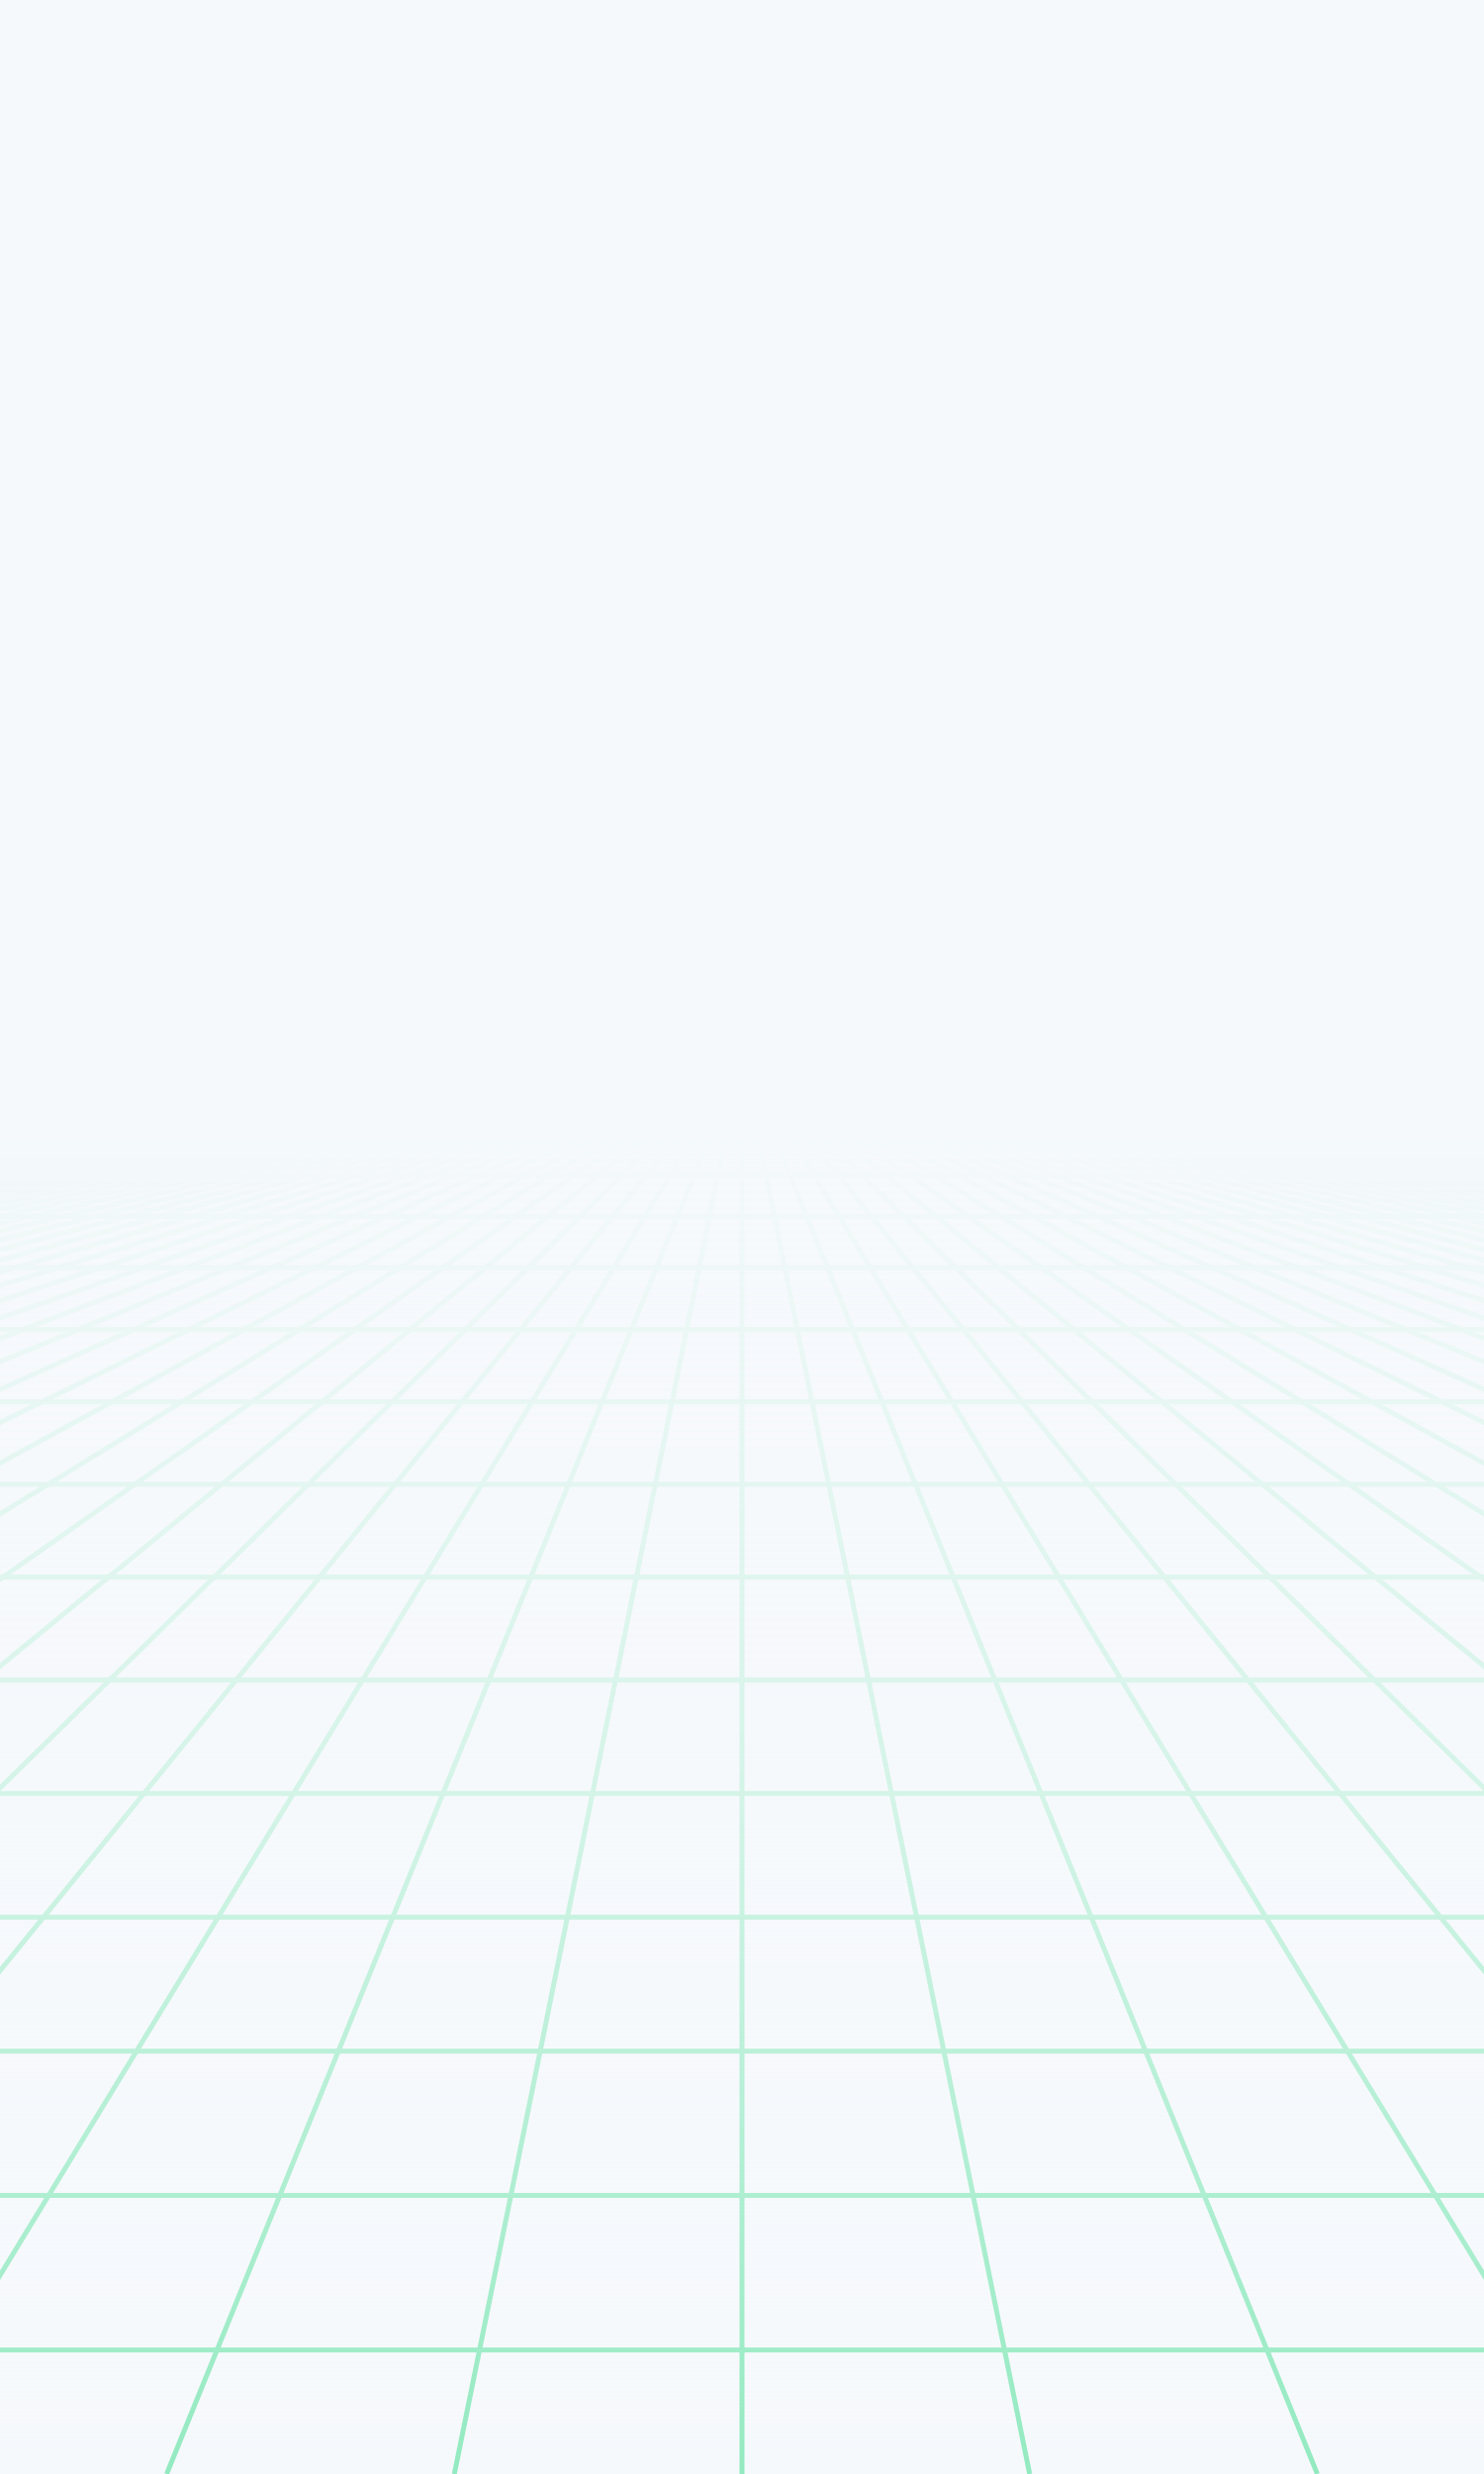
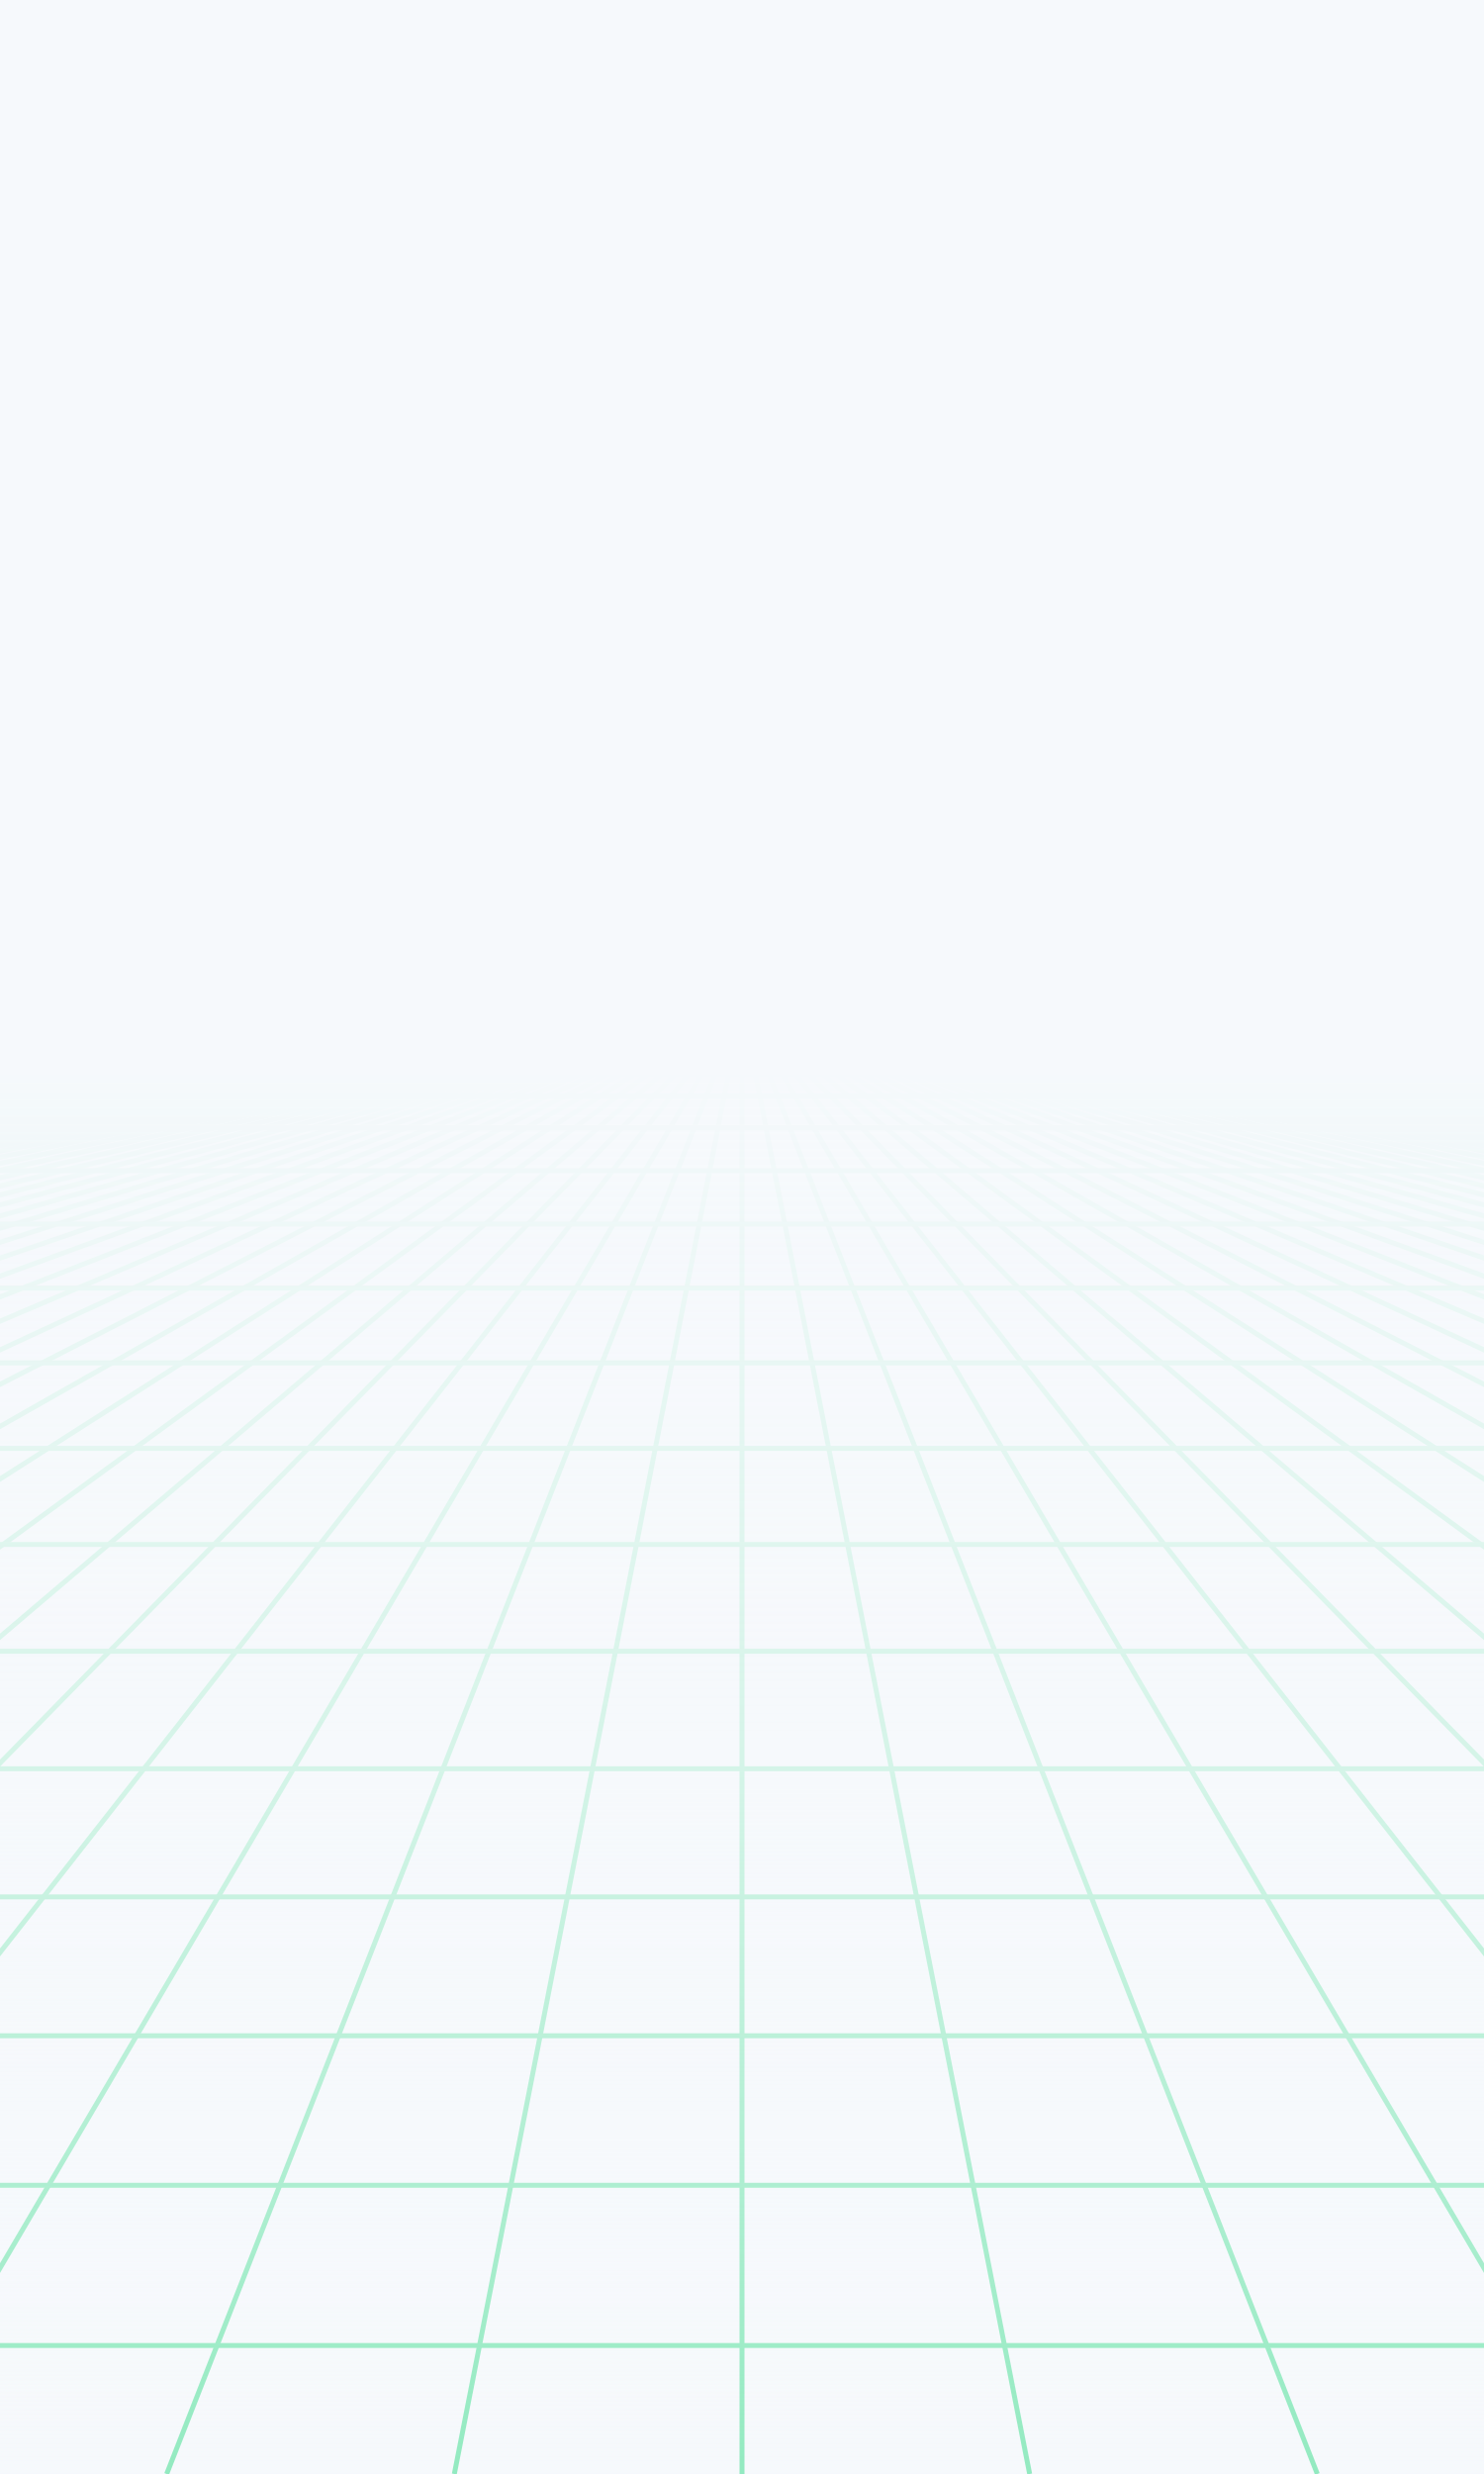
<svg xmlns="http://www.w3.org/2000/svg" style="margin: auto; background: rgb(221, 221, 221); display: block; z-index: 1; position: relative; shape-rendering: auto;" width="600" height="1000" preserveAspectRatio="xMidYMid" viewBox="0 0 600 1000">
  <g transform="translate(300,500) scale(1,1) translate(-300,-500)">
    <defs>
-       <linearGradient id="lg-0.7266366671063187" x1="0" x2="0" y1="0" y2="1">
-         <stop stop-color="#f6f9fc" offset="0.45" />
-         <stop stop-color="#f6f9fc" offset="0.725" />
+       <linearGradient id="lg-0.19323670145497118" x1="0" x2="0" y1="0" y2="1">
+         <stop stop-color="#f6f9fc" offset="0.43" />
+         <stop stop-color="#f6f9fc" offset="0.715" />
        <stop stop-color="#f6f9fc" offset="1" />
      </linearGradient>
-       <linearGradient id="fg-lg-0.7266366671063187" x1="0" x2="0" y1="0" y2="1">
-         <stop stop-color="#f6f9fc" stop-opacity="1" offset="0.45" />
-         <stop stop-color="#f6f9fc" stop-opacity="0.66" offset="0.725" />
+       <linearGradient id="fg-lg-0.19323670145497118" x1="0" x2="0" y1="0" y2="1">
+         <stop stop-color="#f6f9fc" stop-opacity="1" offset="0.43" />
+         <stop stop-color="#f6f9fc" stop-opacity="0.66" offset="0.715" />
        <stop stop-color="#f6f9fc" stop-opacity="0" offset="1" />
      </linearGradient>
      <style type="text/css">
  path { fill: none; stroke: #92eac0; stroke-width: 2px }
</style>
    </defs>
-     <rect x="0" y="0" width="600" height="1000" fill="url(#lg-0.7266366671063187)" />
-     <path d="M0 450 L-7260 1000" />
-     <path d="M4.615 450 L-7143.692 1000" />
-     <path d="M9.231 450 L-7027.385 1000" />
-     <path d="M13.846 450 L-6911.077 1000" />
-     <path d="M18.462 450 L-6794.769 1000" />
-     <path d="M23.077 450 L-6678.462 1000" />
-     <path d="M27.692 450 L-6562.154 1000" />
-     <path d="M32.308 450 L-6445.846 1000" />
-     <path d="M36.923 450 L-6329.538 1000" />
-     <path d="M41.538 450 L-6213.231 1000" />
-     <path d="M46.154 450 L-6096.923 1000" />
-     <path d="M50.769 450 L-5980.615 1000" />
-     <path d="M55.385 450 L-5864.308 1000" />
-     <path d="M60 450 L-5748 1000" />
-     <path d="M64.615 450 L-5631.692 1000" />
-     <path d="M69.231 450 L-5515.385 1000" />
-     <path d="M73.846 450 L-5399.077 1000" />
-     <path d="M78.462 450 L-5282.769 1000" />
-     <path d="M83.077 450 L-5166.462 1000" />
-     <path d="M87.692 450 L-5050.154 1000" />
-     <path d="M92.308 450 L-4933.846 1000" />
-     <path d="M96.923 450 L-4817.538 1000" />
-     <path d="M101.538 450 L-4701.231 1000" />
-     <path d="M106.154 450 L-4584.923 1000" />
-     <path d="M110.769 450 L-4468.615 1000" />
-     <path d="M115.385 450 L-4352.308 1000" />
-     <path d="M120 450 L-4236 1000" />
-     <path d="M124.615 450 L-4119.692 1000" />
-     <path d="M129.231 450 L-4003.385 1000" />
-     <path d="M133.846 450 L-3887.077 1000" />
-     <path d="M138.462 450 L-3770.769 1000" />
-     <path d="M143.077 450 L-3654.462 1000" />
-     <path d="M147.692 450 L-3538.154 1000" />
-     <path d="M152.308 450 L-3421.846 1000" />
-     <path d="M156.923 450 L-3305.538 1000" />
-     <path d="M161.538 450 L-3189.231 1000" />
-     <path d="M166.154 450 L-3072.923 1000" />
-     <path d="M170.769 450 L-2956.615 1000" />
-     <path d="M175.385 450 L-2840.308 1000" />
-     <path d="M180 450 L-2724 1000" />
-     <path d="M184.615 450 L-2607.692 1000" />
-     <path d="M189.231 450 L-2491.385 1000" />
-     <path d="M193.846 450 L-2375.077 1000" />
-     <path d="M198.462 450 L-2258.769 1000" />
-     <path d="M203.077 450 L-2142.462 1000" />
-     <path d="M207.692 450 L-2026.154 1000" />
-     <path d="M212.308 450 L-1909.846 1000" />
-     <path d="M216.923 450 L-1793.538 1000" />
-     <path d="M221.538 450 L-1677.231 1000" />
-     <path d="M226.154 450 L-1560.923 1000" />
-     <path d="M230.769 450 L-1444.615 1000" />
-     <path d="M235.385 450 L-1328.308 1000" />
-     <path d="M240 450 L-1212 1000" />
-     <path d="M244.615 450 L-1095.692 1000" />
-     <path d="M249.231 450 L-979.385 1000" />
-     <path d="M253.846 450 L-863.077 1000" />
-     <path d="M258.462 450 L-746.769 1000" />
-     <path d="M263.077 450 L-630.462 1000" />
-     <path d="M267.692 450 L-514.154 1000" />
-     <path d="M272.308 450 L-397.846 1000" />
-     <path d="M276.923 450 L-281.538 1000" />
-     <path d="M281.538 450 L-165.231 1000" />
-     <path d="M286.154 450 L-48.923 1000" />
-     <path d="M290.769 450 L67.385 1000" />
-     <path d="M295.385 450 L183.692 1000" />
-     <path d="M300 450 L300 1000" />
-     <path d="M304.615 450 L416.308 1000" />
-     <path d="M309.231 450 L532.615 1000" />
-     <path d="M313.846 450 L648.923 1000" />
-     <path d="M318.462 450 L765.231 1000" />
-     <path d="M323.077 450 L881.538 1000" />
-     <path d="M327.692 450 L997.846 1000" />
-     <path d="M332.308 450 L1114.154 1000" />
-     <path d="M336.923 450 L1230.462 1000" />
-     <path d="M341.538 450 L1346.769 1000" />
-     <path d="M346.154 450 L1463.077 1000" />
-     <path d="M350.769 450 L1579.385 1000" />
-     <path d="M355.385 450 L1695.692 1000" />
-     <path d="M360 450 L1812 1000" />
-     <path d="M364.615 450 L1928.308 1000" />
-     <path d="M369.231 450 L2044.615 1000" />
-     <path d="M373.846 450 L2160.923 1000" />
-     <path d="M378.462 450 L2277.231 1000" />
-     <path d="M383.077 450 L2393.538 1000" />
-     <path d="M387.692 450 L2509.846 1000" />
-     <path d="M392.308 450 L2626.154 1000" />
-     <path d="M396.923 450 L2742.462 1000" />
-     <path d="M401.538 450 L2858.769 1000" />
-     <path d="M406.154 450 L2975.077 1000" />
-     <path d="M410.769 450 L3091.385 1000" />
-     <path d="M415.385 450 L3207.692 1000" />
-     <path d="M420 450 L3324 1000" />
-     <path d="M424.615 450 L3440.308 1000" />
-     <path d="M429.231 450 L3556.615 1000" />
-     <path d="M433.846 450 L3672.923 1000" />
-     <path d="M438.462 450 L3789.231 1000" />
-     <path d="M443.077 450 L3905.538 1000" />
-     <path d="M447.692 450 L4021.846 1000" />
-     <path d="M452.308 450 L4138.154 1000" />
-     <path d="M456.923 450 L4254.462 1000" />
-     <path d="M461.538 450 L4370.769 1000" />
-     <path d="M466.154 450 L4487.077 1000" />
-     <path d="M470.769 450 L4603.385 1000" />
-     <path d="M475.385 450 L4719.692 1000" />
-     <path d="M480 450 L4836 1000" />
-     <path d="M484.615 450 L4952.308 1000" />
-     <path d="M489.231 450 L5068.615 1000" />
-     <path d="M493.846 450 L5184.923 1000" />
-     <path d="M498.462 450 L5301.231 1000" />
-     <path d="M503.077 450 L5417.538 1000" />
-     <path d="M507.692 450 L5533.846 1000" />
-     <path d="M512.308 450 L5650.154 1000" />
-     <path d="M516.923 450 L5766.462 1000" />
-     <path d="M521.538 450 L5882.769 1000" />
-     <path d="M526.154 450 L5999.077 1000" />
-     <path d="M530.769 450 L6115.385 1000" />
-     <path d="M535.385 450 L6231.692 1000" />
-     <path d="M540 450 L6348 1000" />
-     <path d="M544.615 450 L6464.308 1000" />
-     <path d="M549.231 450 L6580.615 1000" />
-     <path d="M553.846 450 L6696.923 1000" />
-     <path d="M558.462 450 L6813.231 1000" />
-     <path d="M563.077 450 L6929.538 1000" />
-     <path d="M567.692 450 L7045.846 1000" />
-     <path d="M572.308 450 L7162.154 1000" />
-     <path d="M576.923 450 L7278.462 1000" />
-     <path d="M581.538 450 L7394.769 1000" />
-     <path d="M586.154 450 L7511.077 1000" />
-     <path d="M590.769 450 L7627.385 1000" />
-     <path d="M595.385 450 L7743.692 1000" />
-     <path d="M600 450 L7860 1000" />
-     <g>
-       <path d="M0 450 L600 450" />
-       <animateTransform attributeName="transform" type="translate" repeatCount="indefinite" calcMode="linear" keyTimes="0;1" values="0 0;0 4.166" begin="0s" dur="0.971s" />
-     </g>
-     <g>
-       <path d="M0 454.166 L600 454.166" />
-       <animateTransform attributeName="transform" type="translate" repeatCount="indefinite" calcMode="linear" keyTimes="0;1" values="0 0;0 8.331" begin="0s" dur="0.971s" />
-     </g>
-     <g>
-       <path d="M0 462.497 L600 462.497" />
-       <animateTransform attributeName="transform" type="translate" repeatCount="indefinite" calcMode="linear" keyTimes="0;1" values="0 0;0 12.497" begin="0s" dur="0.971s" />
-     </g>
-     <g>
-       <path d="M0 474.994 L600 474.994" />
-       <animateTransform attributeName="transform" type="translate" repeatCount="indefinite" calcMode="linear" keyTimes="0;1" values="0 0;0 16.663" begin="0s" dur="0.971s" />
-     </g>
-     <g>
-       <path d="M0 491.657 L600 491.657" />
-       <animateTransform attributeName="transform" type="translate" repeatCount="indefinite" calcMode="linear" keyTimes="0;1" values="0 0;0 20.828" begin="0s" dur="0.971s" />
-     </g>
-     <g>
-       <path d="M0 512.485 L600 512.485" />
-       <animateTransform attributeName="transform" type="translate" repeatCount="indefinite" calcMode="linear" keyTimes="0;1" values="0 0;0 24.994" begin="0s" dur="0.971s" />
-     </g>
-     <g>
-       <path d="M0 537.479 L600 537.479" />
-       <animateTransform attributeName="transform" type="translate" repeatCount="indefinite" calcMode="linear" keyTimes="0;1" values="0 0;0 29.16" begin="0s" dur="0.971s" />
-     </g>
-     <g>
-       <path d="M0 566.639 L600 566.639" />
-       <animateTransform attributeName="transform" type="translate" repeatCount="indefinite" calcMode="linear" keyTimes="0;1" values="0 0;0 33.325" begin="0s" dur="0.971s" />
-     </g>
-     <g>
-       <path d="M0 599.964 L600 599.964" />
-       <animateTransform attributeName="transform" type="translate" repeatCount="indefinite" calcMode="linear" keyTimes="0;1" values="0 0;0 37.491" begin="0s" dur="0.971s" />
-     </g>
-     <g>
-       <path d="M0 637.456 L600 637.456" />
-       <animateTransform attributeName="transform" type="translate" repeatCount="indefinite" calcMode="linear" keyTimes="0;1" values="0 0;0 41.657" begin="0s" dur="0.971s" />
-     </g>
-     <g>
-       <path d="M0 679.112 L600 679.112" />
-       <animateTransform attributeName="transform" type="translate" repeatCount="indefinite" calcMode="linear" keyTimes="0;1" values="0 0;0 45.822" begin="0s" dur="0.971s" />
-     </g>
-     <g>
-       <path d="M0 724.935 L600 724.935" />
-       <animateTransform attributeName="transform" type="translate" repeatCount="indefinite" calcMode="linear" keyTimes="0;1" values="0 0;0 49.988" begin="0s" dur="0.971s" />
-     </g>
-     <g>
-       <path d="M0 774.923 L600 774.923" />
-       <animateTransform attributeName="transform" type="translate" repeatCount="indefinite" calcMode="linear" keyTimes="0;1" values="0 0;0 54.154" begin="0s" dur="0.971s" />
-     </g>
-     <g>
-       <path d="M0 829.077 L600 829.077" />
-       <animateTransform attributeName="transform" type="translate" repeatCount="indefinite" calcMode="linear" keyTimes="0;1" values="0 0;0 58.32" begin="0s" dur="0.971s" />
-     </g>
-     <g>
-       <path d="M0 887.396 L600 887.396" />
-       <animateTransform attributeName="transform" type="translate" repeatCount="indefinite" calcMode="linear" keyTimes="0;1" values="0 0;0 62.485" begin="0s" dur="0.971s" />
-     </g>
-     <g>
-       <path d="M0 949.882 L600 949.882" />
-       <animateTransform attributeName="transform" type="translate" repeatCount="indefinite" calcMode="linear" keyTimes="0;1" values="0 0;0 66.651" begin="0s" dur="0.971s" />
-     </g>
-     <g>
-       <path d="M0 1016.533 L600 1016.533" />
-       <animateTransform attributeName="transform" type="translate" repeatCount="indefinite" calcMode="linear" keyTimes="0;1" values="0 0;0 70.817" begin="0s" dur="0.971s" />
-     </g>
-     <rect x="0" y="0" width="600" height="1000" fill="url(#fg-lg-0.7266366671063187)" />
+     <rect x="0" y="0" width="600" height="1000" fill="url(#lg-0.19323670145497118)" />
+     <path d="M0 430 L-7260 1000" />
+     <path d="M4.615 430 L-7143.692 1000" />
+     <path d="M9.231 430 L-7027.385 1000" />
+     <path d="M13.846 430 L-6911.077 1000" />
+     <path d="M18.462 430 L-6794.769 1000" />
+     <path d="M23.077 430 L-6678.462 1000" />
+     <path d="M27.692 430 L-6562.154 1000" />
+     <path d="M32.308 430 L-6445.846 1000" />
+     <path d="M36.923 430 L-6329.538 1000" />
+     <path d="M41.538 430 L-6213.231 1000" />
+     <path d="M46.154 430 L-6096.923 1000" />
+     <path d="M50.769 430 L-5980.615 1000" />
+     <path d="M55.385 430 L-5864.308 1000" />
+     <path d="M60 430 L-5748 1000" />
+     <path d="M64.615 430 L-5631.692 1000" />
+     <path d="M69.231 430 L-5515.385 1000" />
+     <path d="M73.846 430 L-5399.077 1000" />
+     <path d="M78.462 430 L-5282.769 1000" />
+     <path d="M83.077 430 L-5166.462 1000" />
+     <path d="M87.692 430 L-5050.154 1000" />
+     <path d="M92.308 430 L-4933.846 1000" />
+     <path d="M96.923 430 L-4817.538 1000" />
+     <path d="M101.538 430 L-4701.231 1000" />
+     <path d="M106.154 430 L-4584.923 1000" />
+     <path d="M110.769 430 L-4468.615 1000" />
+     <path d="M115.385 430 L-4352.308 1000" />
+     <path d="M120 430 L-4236 1000" />
+     <path d="M124.615 430 L-4119.692 1000" />
+     <path d="M129.231 430 L-4003.385 1000" />
+     <path d="M133.846 430 L-3887.077 1000" />
+     <path d="M138.462 430 L-3770.769 1000" />
+     <path d="M143.077 430 L-3654.462 1000" />
+     <path d="M147.692 430 L-3538.154 1000" />
+     <path d="M152.308 430 L-3421.846 1000" />
+     <path d="M156.923 430 L-3305.538 1000" />
+     <path d="M161.538 430 L-3189.231 1000" />
+     <path d="M166.154 430 L-3072.923 1000" />
+     <path d="M170.769 430 L-2956.615 1000" />
+     <path d="M175.385 430 L-2840.308 1000" />
+     <path d="M180 430 L-2724 1000" />
+     <path d="M184.615 430 L-2607.692 1000" />
+     <path d="M189.231 430 L-2491.385 1000" />
+     <path d="M193.846 430 L-2375.077 1000" />
+     <path d="M198.462 430 L-2258.769 1000" />
+     <path d="M203.077 430 L-2142.462 1000" />
+     <path d="M207.692 430 L-2026.154 1000" />
+     <path d="M212.308 430 L-1909.846 1000" />
+     <path d="M216.923 430 L-1793.538 1000" />
+     <path d="M221.538 430 L-1677.231 1000" />
+     <path d="M226.154 430 L-1560.923 1000" />
+     <path d="M230.769 430 L-1444.615 1000" />
+     <path d="M235.385 430 L-1328.308 1000" />
+     <path d="M240 430 L-1212 1000" />
+     <path d="M244.615 430 L-1095.692 1000" />
+     <path d="M249.231 430 L-979.385 1000" />
+     <path d="M253.846 430 L-863.077 1000" />
+     <path d="M258.462 430 L-746.769 1000" />
+     <path d="M263.077 430 L-630.462 1000" />
+     <path d="M267.692 430 L-514.154 1000" />
+     <path d="M272.308 430 L-397.846 1000" />
+     <path d="M276.923 430 L-281.538 1000" />
+     <path d="M281.538 430 L-165.231 1000" />
+     <path d="M286.154 430 L-48.923 1000" />
+     <path d="M290.769 430 L67.385 1000" />
+     <path d="M295.385 430 L183.692 1000" />
+     <path d="M300 430 L300 1000" />
+     <path d="M304.615 430 L416.308 1000" />
+     <path d="M309.231 430 L532.615 1000" />
+     <path d="M313.846 430 L648.923 1000" />
+     <path d="M318.462 430 L765.231 1000" />
+     <path d="M323.077 430 L881.538 1000" />
+     <path d="M327.692 430 L997.846 1000" />
+     <path d="M332.308 430 L1114.154 1000" />
+     <path d="M336.923 430 L1230.462 1000" />
+     <path d="M341.538 430 L1346.769 1000" />
+     <path d="M346.154 430 L1463.077 1000" />
+     <path d="M350.769 430 L1579.385 1000" />
+     <path d="M355.385 430 L1695.692 1000" />
+     <path d="M360 430 L1812 1000" />
+     <path d="M364.615 430 L1928.308 1000" />
+     <path d="M369.231 430 L2044.615 1000" />
+     <path d="M373.846 430 L2160.923 1000" />
+     <path d="M378.462 430 L2277.231 1000" />
+     <path d="M383.077 430 L2393.538 1000" />
+     <path d="M387.692 430 L2509.846 1000" />
+     <path d="M392.308 430 L2626.154 1000" />
+     <path d="M396.923 430 L2742.462 1000" />
+     <path d="M401.538 430 L2858.769 1000" />
+     <path d="M406.154 430 L2975.077 1000" />
+     <path d="M410.769 430 L3091.385 1000" />
+     <path d="M415.385 430 L3207.692 1000" />
+     <path d="M420 430 L3324 1000" />
+     <path d="M424.615 430 L3440.308 1000" />
+     <path d="M429.231 430 L3556.615 1000" />
+     <path d="M433.846 430 L3672.923 1000" />
+     <path d="M438.462 430 L3789.231 1000" />
+     <path d="M443.077 430 L3905.538 1000" />
+     <path d="M447.692 430 L4021.846 1000" />
+     <path d="M452.308 430 L4138.154 1000" />
+     <path d="M456.923 430 L4254.462 1000" />
+     <path d="M461.538 430 L4370.769 1000" />
+     <path d="M466.154 430 L4487.077 1000" />
+     <path d="M470.769 430 L4603.385 1000" />
+     <path d="M475.385 430 L4719.692 1000" />
+     <path d="M480 430 L4836 1000" />
+     <path d="M484.615 430 L4952.308 1000" />
+     <path d="M489.231 430 L5068.615 1000" />
+     <path d="M493.846 430 L5184.923 1000" />
+     <path d="M498.462 430 L5301.231 1000" />
+     <path d="M503.077 430 L5417.538 1000" />
+     <path d="M507.692 430 L5533.846 1000" />
+     <path d="M512.308 430 L5650.154 1000" />
+     <path d="M516.923 430 L5766.462 1000" />
+     <path d="M521.538 430 L5882.769 1000" />
+     <path d="M526.154 430 L5999.077 1000" />
+     <path d="M530.769 430 L6115.385 1000" />
+     <path d="M535.385 430 L6231.692 1000" />
+     <path d="M540 430 L6348 1000" />
+     <path d="M544.615 430 L6464.308 1000" />
+     <path d="M549.231 430 L6580.615 1000" />
+     <path d="M553.846 430 L6696.923 1000" />
+     <path d="M558.462 430 L6813.231 1000" />
+     <path d="M563.077 430 L6929.538 1000" />
+     <path d="M567.692 430 L7045.846 1000" />
+     <path d="M572.308 430 L7162.154 1000" />
+     <path d="M576.923 430 L7278.462 1000" />
+     <path d="M581.538 430 L7394.769 1000" />
+     <path d="M586.154 430 L7511.077 1000" />
+     <path d="M590.769 430 L7627.385 1000" />
+     <path d="M595.385 430 L7743.692 1000" />
+     <path d="M600 430 L7860 1000" />
+     <g>
+       <path d="M0 430 L600 430" />
+       <animateTransform attributeName="transform" type="translate" repeatCount="indefinite" calcMode="linear" keyTimes="0;1" values="0 0;0 4.317" begin="0s" dur="0.971s" />
+     </g>
+     <g>
+       <path d="M0 434.317 L600 434.317" />
+       <animateTransform attributeName="transform" type="translate" repeatCount="indefinite" calcMode="linear" keyTimes="0;1" values="0 0;0 8.634" begin="0s" dur="0.971s" />
+     </g>
+     <g>
+       <path d="M0 442.951 L600 442.951" />
+       <animateTransform attributeName="transform" type="translate" repeatCount="indefinite" calcMode="linear" keyTimes="0;1" values="0 0;0 12.951" begin="0s" dur="0.971s" />
+     </g>
+     <g>
+       <path d="M0 455.903 L600 455.903" />
+       <animateTransform attributeName="transform" type="translate" repeatCount="indefinite" calcMode="linear" keyTimes="0;1" values="0 0;0 17.269" begin="0s" dur="0.971s" />
+     </g>
+     <g>
+       <path d="M0 473.172 L600 473.172" />
+       <animateTransform attributeName="transform" type="translate" repeatCount="indefinite" calcMode="linear" keyTimes="0;1" values="0 0;0 21.586" begin="0s" dur="0.971s" />
+     </g>
+     <g>
+       <path d="M0 494.757 L600 494.757" />
+       <animateTransform attributeName="transform" type="translate" repeatCount="indefinite" calcMode="linear" keyTimes="0;1" values="0 0;0 25.903" begin="0s" dur="0.971s" />
+     </g>
+     <g>
+       <path d="M0 520.66 L600 520.66" />
+       <animateTransform attributeName="transform" type="translate" repeatCount="indefinite" calcMode="linear" keyTimes="0;1" values="0 0;0 30.22" begin="0s" dur="0.971s" />
+     </g>
+     <g>
+       <path d="M0 550.88 L600 550.88" />
+       <animateTransform attributeName="transform" type="translate" repeatCount="indefinite" calcMode="linear" keyTimes="0;1" values="0 0;0 34.537" begin="0s" dur="0.971s" />
+     </g>
+     <g>
+       <path d="M0 585.418 L600 585.418" />
+       <animateTransform attributeName="transform" type="translate" repeatCount="indefinite" calcMode="linear" keyTimes="0;1" values="0 0;0 38.854" begin="0s" dur="0.971s" />
+     </g>
+     <g>
+       <path d="M0 624.272 L600 624.272" />
+       <animateTransform attributeName="transform" type="translate" repeatCount="indefinite" calcMode="linear" keyTimes="0;1" values="0 0;0 43.172" begin="0s" dur="0.971s" />
+     </g>
+     <g>
+       <path d="M0 667.444 L600 667.444" />
+       <animateTransform attributeName="transform" type="translate" repeatCount="indefinite" calcMode="linear" keyTimes="0;1" values="0 0;0 47.489" begin="0s" dur="0.971s" />
+     </g>
+     <g>
+       <path d="M0 714.933 L600 714.933" />
+       <animateTransform attributeName="transform" type="translate" repeatCount="indefinite" calcMode="linear" keyTimes="0;1" values="0 0;0 51.806" begin="0s" dur="0.971s" />
+     </g>
+     <g>
+       <path d="M0 766.738 L600 766.738" />
+       <animateTransform attributeName="transform" type="translate" repeatCount="indefinite" calcMode="linear" keyTimes="0;1" values="0 0;0 56.123" begin="0s" dur="0.971s" />
+     </g>
+     <g>
+       <path d="M0 822.862 L600 822.862" />
+       <animateTransform attributeName="transform" type="translate" repeatCount="indefinite" calcMode="linear" keyTimes="0;1" values="0 0;0 60.44" begin="0s" dur="0.971s" />
+     </g>
+     <g>
+       <path d="M0 883.302 L600 883.302" />
+       <animateTransform attributeName="transform" type="translate" repeatCount="indefinite" calcMode="linear" keyTimes="0;1" values="0 0;0 64.757" begin="0s" dur="0.971s" />
+     </g>
+     <g>
+       <path d="M0 948.059 L600 948.059" />
+       <animateTransform attributeName="transform" type="translate" repeatCount="indefinite" calcMode="linear" keyTimes="0;1" values="0 0;0 69.075" begin="0s" dur="0.971s" />
+     </g>
+     <g>
+       <path d="M0 1017.134 L600 1017.134" />
+       <animateTransform attributeName="transform" type="translate" repeatCount="indefinite" calcMode="linear" keyTimes="0;1" values="0 0;0 73.392" begin="0s" dur="0.971s" />
+     </g>
+     <rect x="0" y="0" width="600" height="1000" fill="url(#fg-lg-0.19323670145497118)" />
  </g>
</svg>
